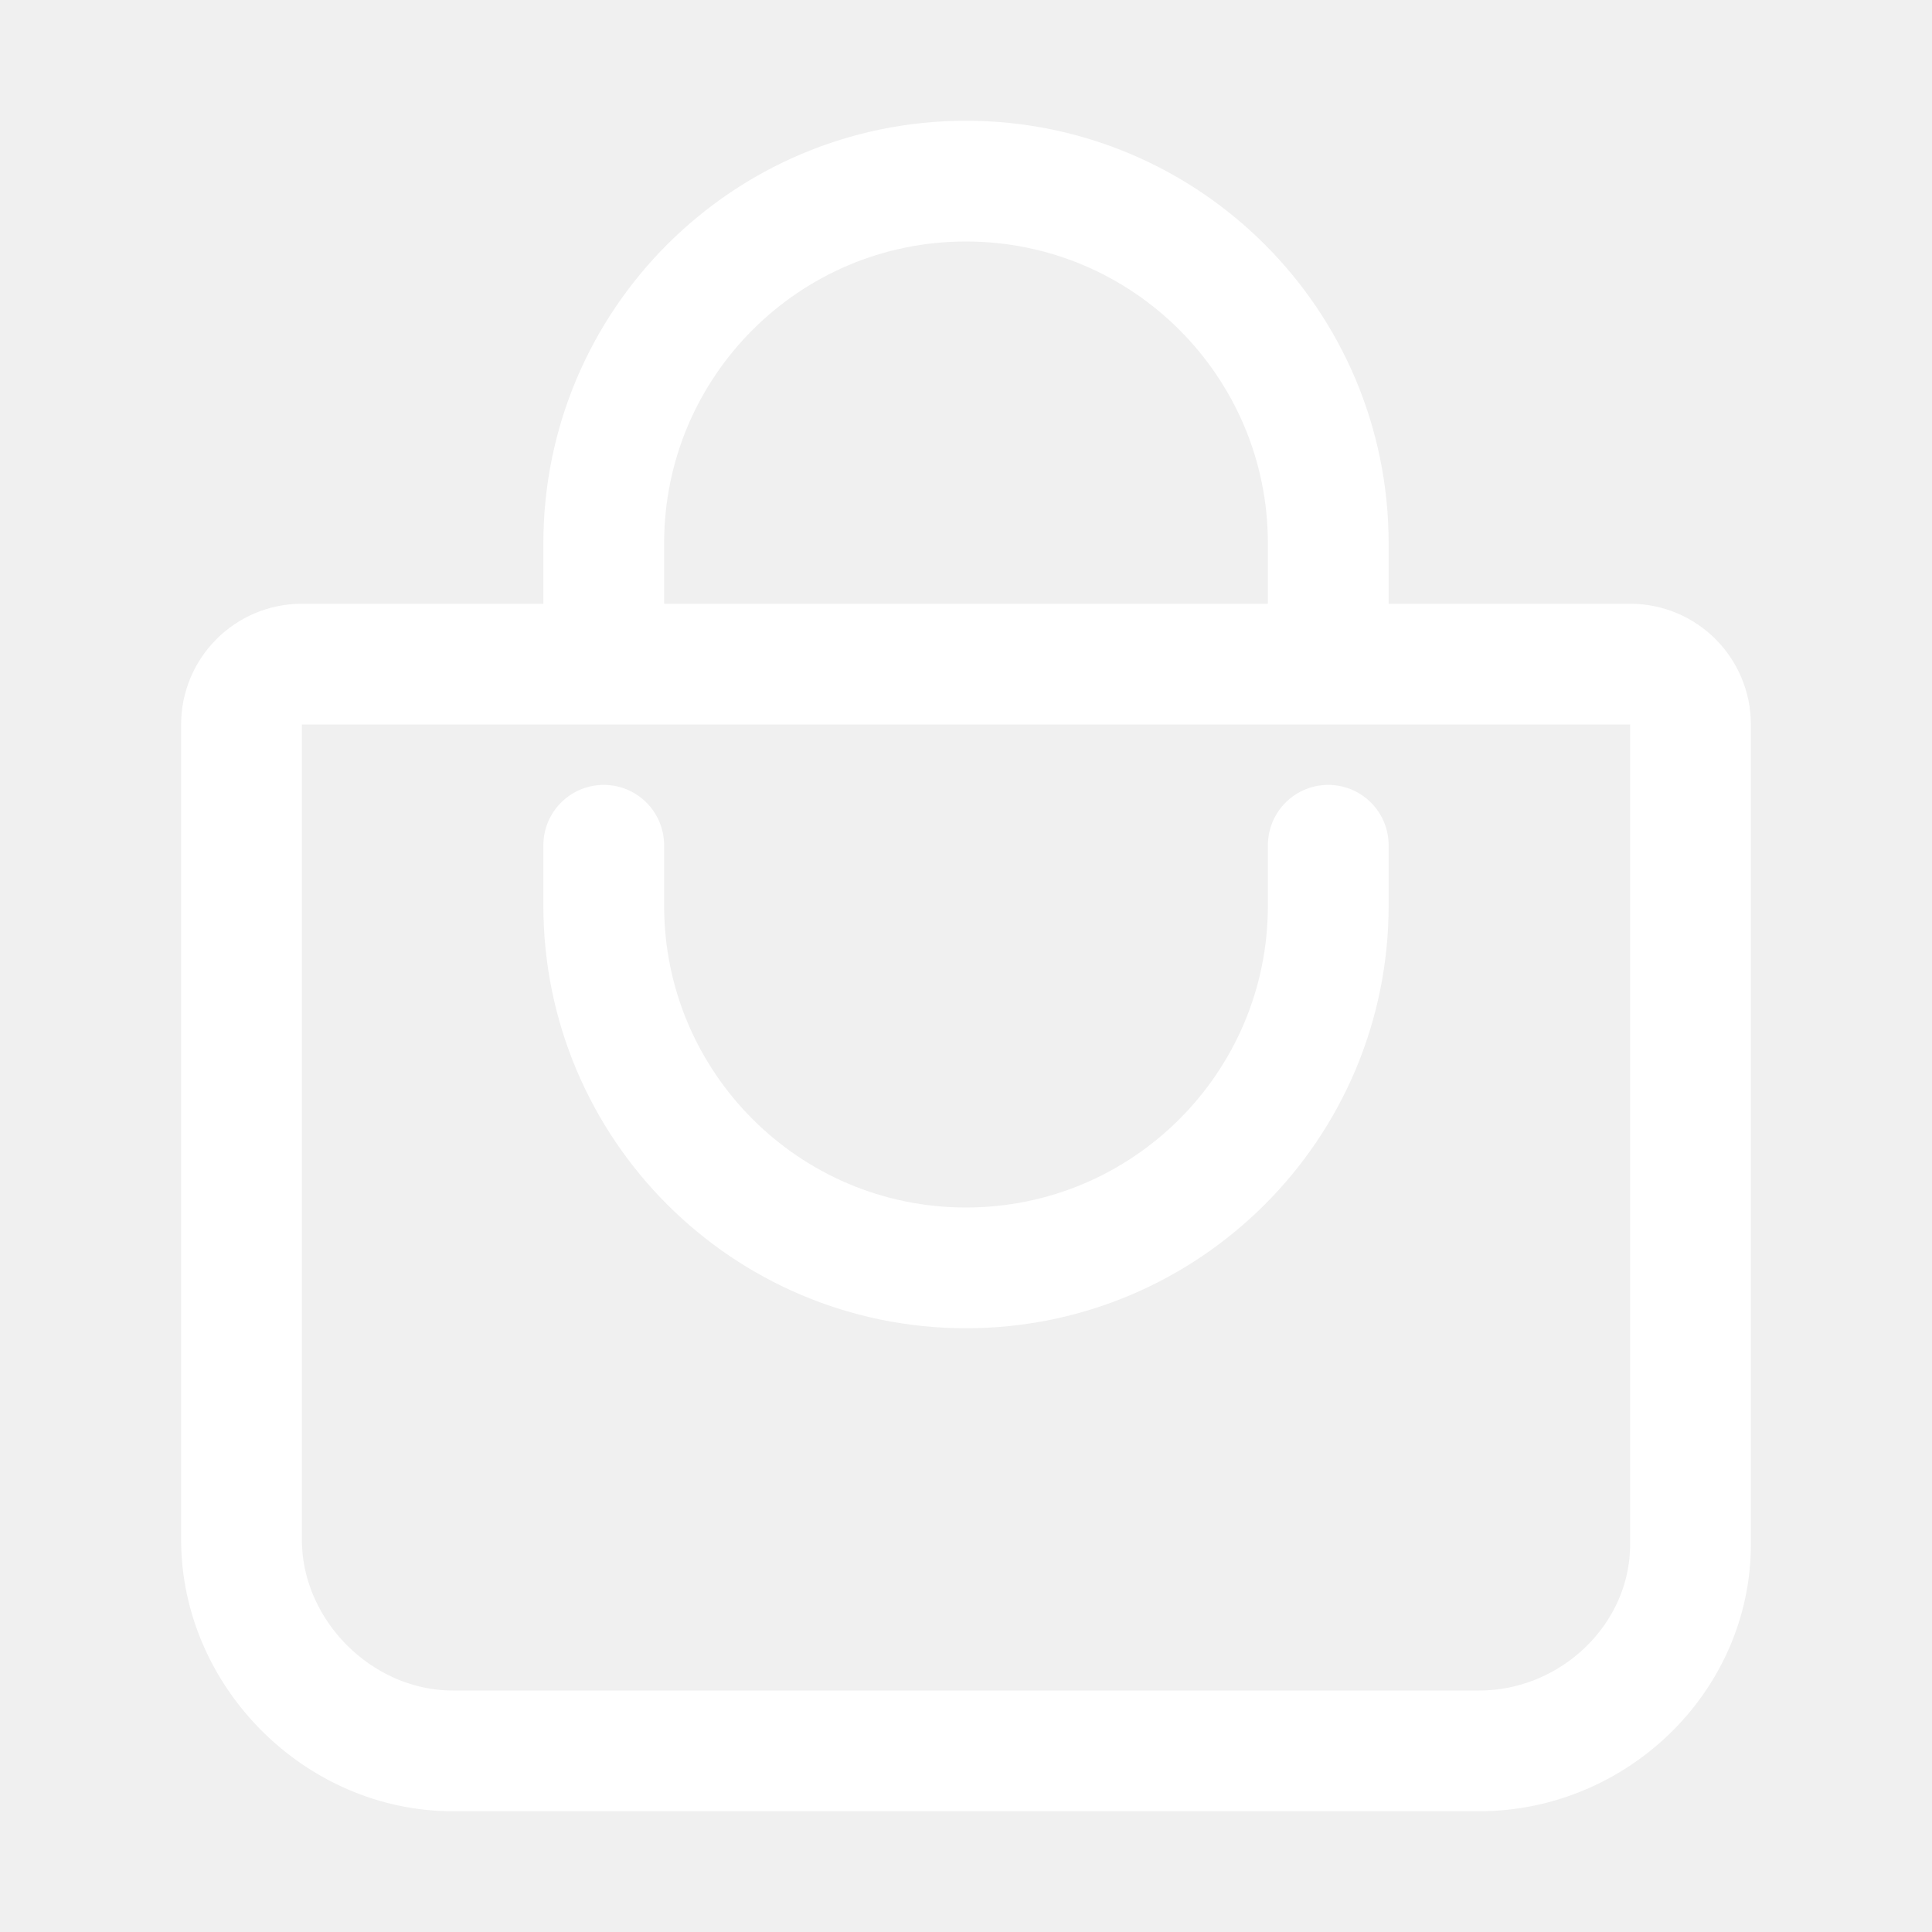
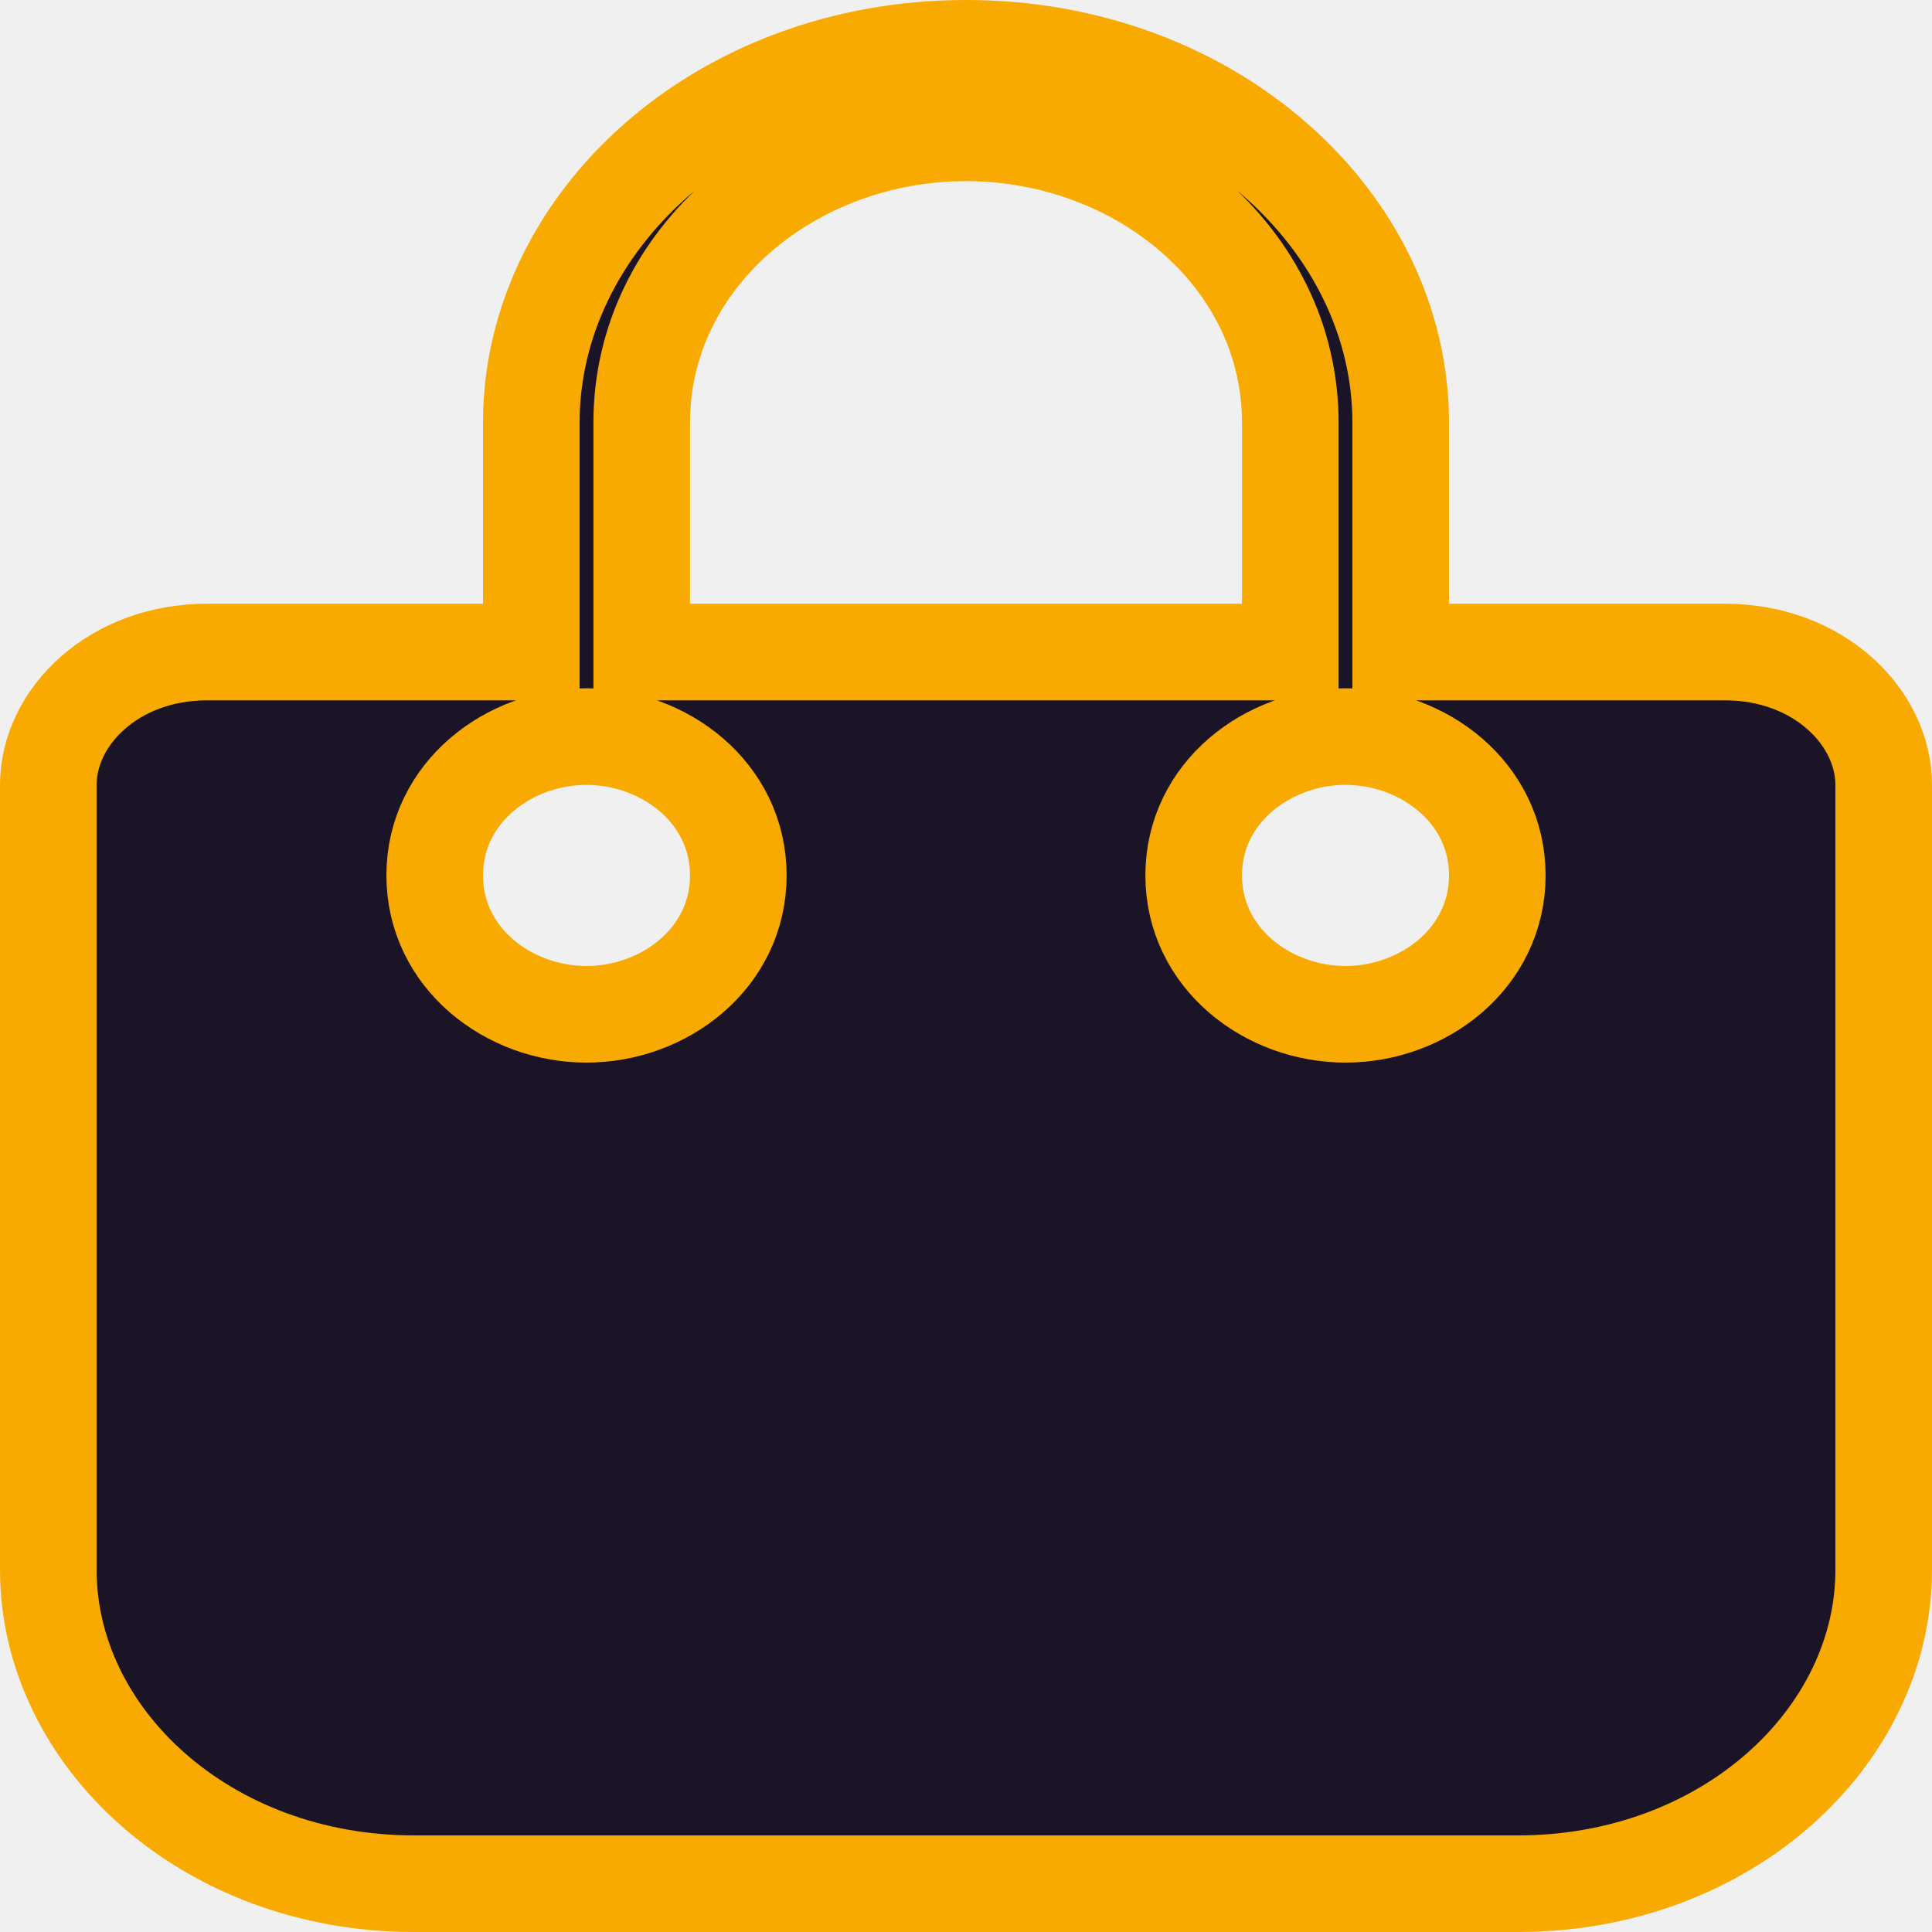
- <svg xmlns="http://www.w3.org/2000/svg" width="1em" height="1em" viewBox="0 0 512 512">
-   <path fill="none" stroke="white" stroke-linecap="round" stroke-linejoin="round" stroke-width="32" d="M80 176a16 16 0 0 0-16 16v216c0 30.24 25.76 56 56 56h272c30.24 0 56-24.51 56-54.75V192a16 16 0 0 0-16-16Zm80 0v-32a96 96 0 0 1 96-96h0a96 96 0 0 1 96 96v32" />
-   <path fill="none" stroke="white" stroke-linecap="round" stroke-linejoin="round" stroke-width="32" d="M160 224v16a96 96 0 0 0 96 96h0a96 96 0 0 0 96-96v-16" />
+ <svg xmlns="http://www.w3.org/2000/svg" width="20" height="20" viewBox="0 0 20 20" fill="none">
+   <g clip-path="url(#clip0_72_1340)">
+     <path d="M12.857 6.75H13.357V6.25V4.375C13.357 2.659 11.787 1.375 10 1.375C8.213 1.375 6.643 2.659 6.643 4.375V6.25V6.75H7.143H12.857ZM5 6.75H5.5V6.25V4.375C5.5 2.294 7.448 0.5 10 0.5C12.552 0.5 14.5 2.294 14.5 4.375V6.25V6.75H15H17.857C18.829 6.75 19.5 7.427 19.5 8.125V16.25C19.5 17.983 17.869 19.5 15.714 19.5H4.286C2.131 19.5 0.5 17.983 0.5 16.25V8.125C0.5 7.427 1.171 6.75 2.143 6.75H5ZM4.5 9.062C4.5 9.919 5.266 10.5 6.071 10.5C6.877 10.5 7.643 9.919 7.643 9.062C7.643 8.206 6.877 7.625 6.071 7.625C5.266 7.625 4.5 8.206 4.5 9.062ZM13.929 10.5C14.734 10.5 15.5 9.919 15.5 9.062C15.5 8.206 14.734 7.625 13.929 7.625C13.123 7.625 12.357 8.206 12.357 9.062C12.357 9.919 13.123 10.5 13.929 10.5Z" fill="#1B1426" stroke="#F9AA01" />
+   </g>
+   <defs>
+     <clipPath id="clip0_72_1340">
+       <rect width="20" height="20" fill="white" />
+     </clipPath>
+   </defs>
</svg>
